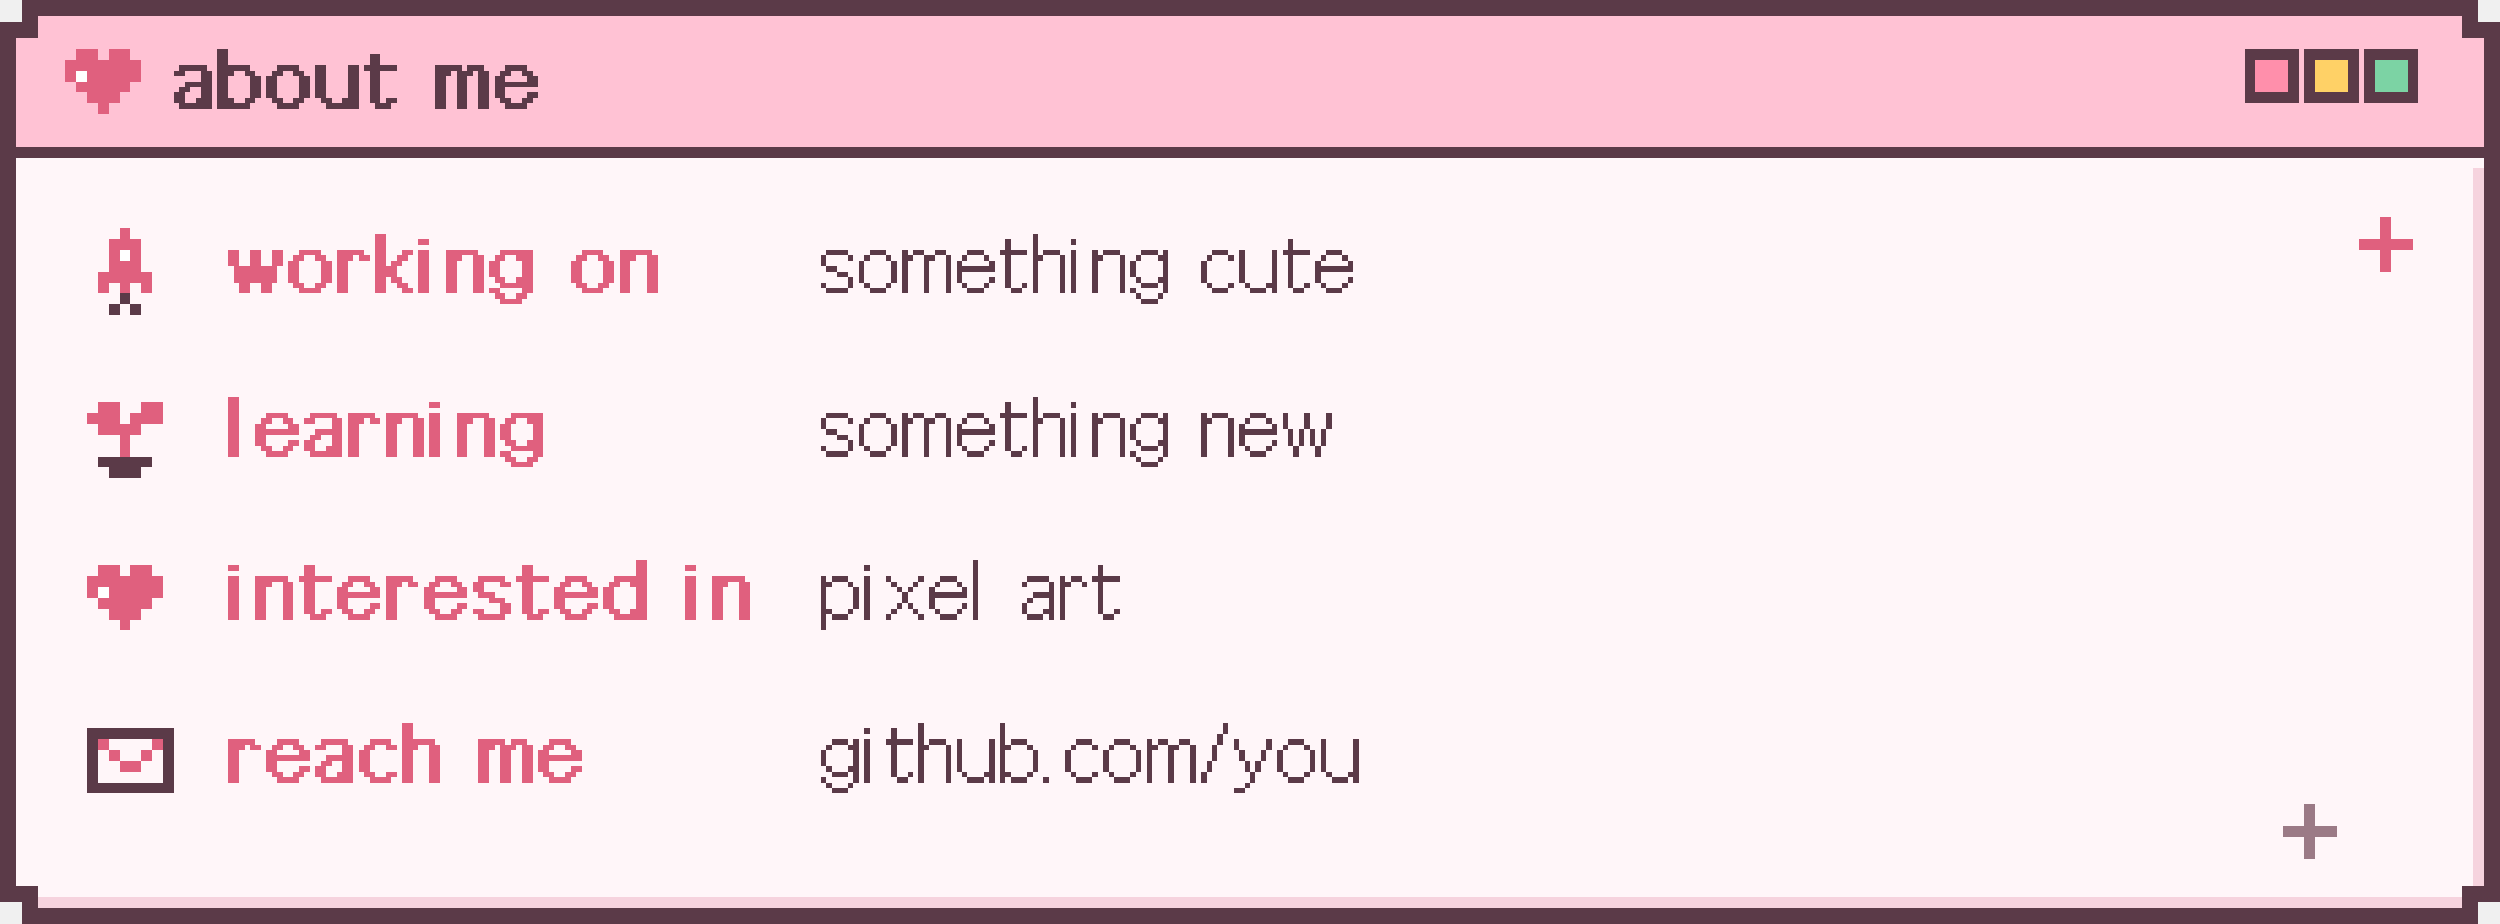
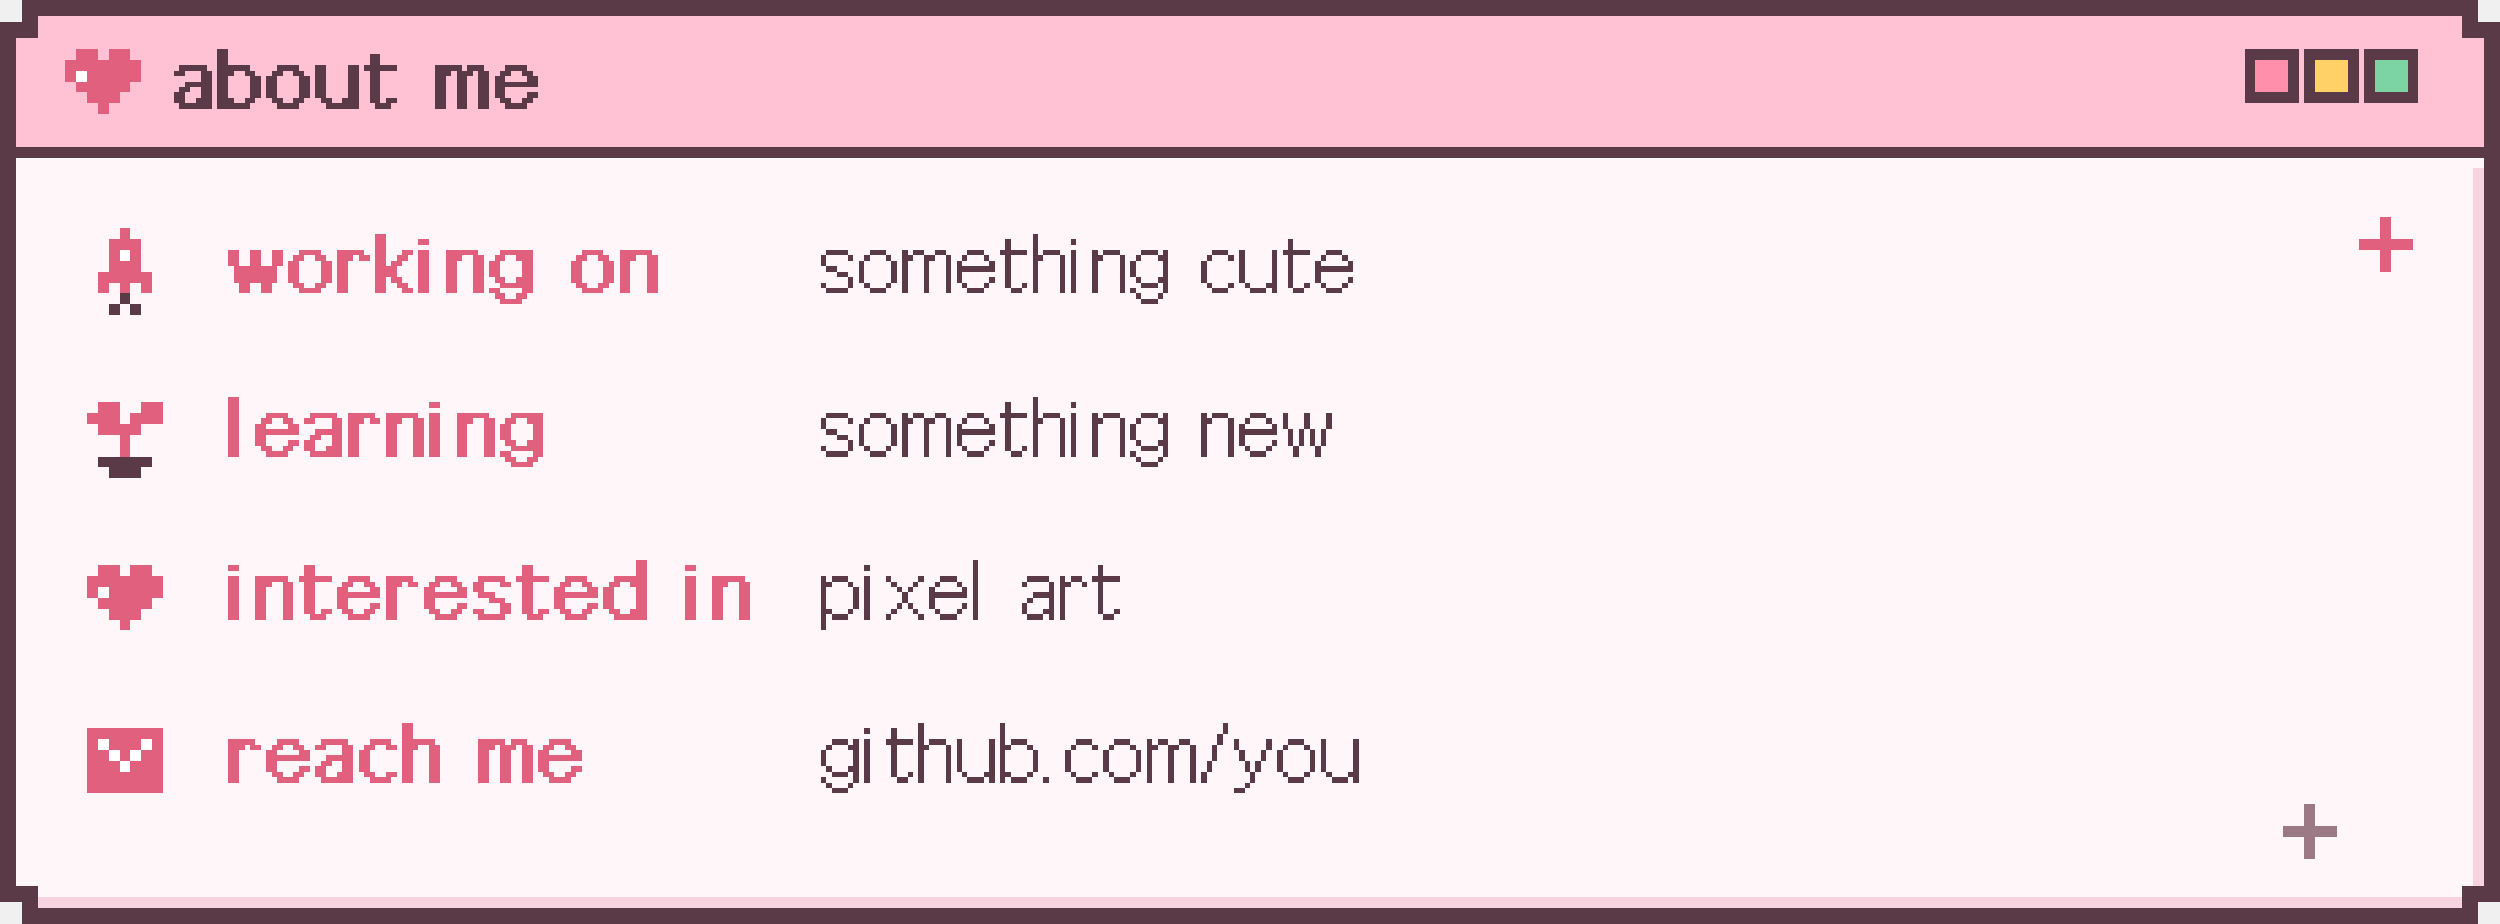
<svg xmlns="http://www.w3.org/2000/svg" width="460" height="170" viewBox="0 0 460 170" id="ab1rsdcdk" shape-rendering="crispEdges" role="img" aria-label="about me">
  <style>@keyframes ab1rsdcdkk{0%,100%{opacity:1}50%{opacity:.25}}#ab1rsdcdk .ab1rsdcdktw{animation:ab1rsdcdkk 2.4s steps(2) infinite}#ab1rsdcdk .ab1rsdcdktw2{animation-delay:-1.2s}@media(prefers-reduced-motion:reduce){#ab1rsdcdk .ab1rsdcdktw{animation:none}}</style>
  <path d="M4 0H456V4H460V166H456V170H4V166H0V4H4Z" fill="#5b3a48" />
  <path d="M7 3H453V7H457V163H453V167H7V163H3V7H7Z" fill="#fff6f9" />
  <path d="M7 3H453V7H457V27H3V7H7Z" fill="#ffc2d4" />
  <rect x="3" y="27" width="454" height="2" fill="#5b3a48" />
  <rect x="7" y="165" width="446" height="2" fill="#f6d3de" />
  <rect x="455" y="31" width="2" height="132" fill="#f6d3de" />
  <path d="M14 9h2v2h-2zM16 9h2v2h-2zM20 9h2v2h-2zM22 9h2v2h-2zM12 11h2v2h-2zM14 11h2v2h-2zM16 11h2v2h-2zM18 11h2v2h-2zM20 11h2v2h-2zM22 11h2v2h-2zM24 11h2v2h-2zM12 13h2v2h-2zM16 13h2v2h-2zM18 13h2v2h-2zM20 13h2v2h-2zM22 13h2v2h-2zM24 13h2v2h-2zM14 15h2v2h-2zM16 15h2v2h-2zM18 15h2v2h-2zM20 15h2v2h-2zM22 15h2v2h-2zM16 17h2v2h-2zM18 17h2v2h-2zM20 17h2v2h-2zM18 19h2v2h-2z" fill="#e0607e" />
  <path d="M14 13h2v2h-2z" fill="#ffffff" />
  <path d="M40 9h2v3h-2zM33 12h2v1h-2zM34 12h2v1h-2zM35 12h2v1h-2zM36 12h2v1h-2zM40 12h4v1h-4zM43 12h2v1h-2zM44 12h2v1h-2zM51 12h2v1h-2zM52 12h2v1h-2zM53 12h2v1h-2zM67 12h2v1h-2zM69 12h2v1h-2zM70 12h2v1h-2zM71 12h2v1h-2zM80 12h4v1h-4zM83 12h2v1h-2zM86 12h2v1h-2zM87 12h2v1h-2zM93 12h2v1h-2zM94 12h2v1h-2zM95 12h2v1h-2zM32 13h2v1h-2zM41 13h2v1h-2zM45 13h2v1h-2zM50 13h2v1h-2zM54 13h2v1h-2zM81 13h2v1h-2zM85 13h2v1h-2zM92 13h2v1h-2zM96 13h2v1h-2zM34 15h2v1h-2zM35 15h2v1h-2zM36 15h2v1h-2zM92 15h2v1h-2zM93 15h2v1h-2zM94 15h2v1h-2zM95 15h2v1h-2zM96 15h2v1h-2zM97 14h2v2h-2zM33 16h2v1h-2zM46 14h2v4h-2zM49 14h2v4h-2zM55 14h2v4h-2zM58 12h2v6h-2zM91 14h2v4h-2zM97 17h2v1h-2zM32 17h2v2h-2zM36 18h2v1h-2zM37 13h2v6h-2zM40 13h2v6h-2zM41 18h2v1h-2zM45 18h2v1h-2zM50 18h2v1h-2zM54 18h2v1h-2zM59 18h2v1h-2zM63 18h2v1h-2zM64 12h2v7h-2zM68 10h2v9h-2zM71 18h2v1h-2zM92 18h2v1h-2zM96 18h2v1h-2zM33 19h2v1h-2zM34 19h2v1h-2zM35 19h4v1h-4zM40 19h4v1h-4zM43 19h2v1h-2zM44 19h2v1h-2zM51 19h2v1h-2zM52 19h2v1h-2zM53 19h2v1h-2zM60 19h2v1h-2zM61 19h2v1h-2zM62 19h4v1h-4zM69 19h2v1h-2zM70 19h2v1h-2zM80 13h2v7h-2zM84 13h2v7h-2zM88 13h2v7h-2zM93 19h2v1h-2zM94 19h2v1h-2zM95 19h2v1h-2z" fill="#5b3a48" />
  <rect x="413" y="9" width="10" height="10" fill="#5b3a48" />
  <rect x="415" y="11" width="6" height="6" fill="#ff8fab" />
  <rect x="424" y="9" width="10" height="10" fill="#5b3a48" />
  <rect x="426" y="11" width="6" height="6" fill="#ffd166" />
  <rect x="435" y="9" width="10" height="10" fill="#5b3a48" />
  <rect x="437" y="11" width="6" height="6" fill="#7cd3a4" />
  <path d="M22 42h2v2h-2zM20 44h2v2h-2zM22 44h2v2h-2zM24 44h2v2h-2zM20 46h2v2h-2zM24 46h2v2h-2zM20 48h2v2h-2zM22 48h2v2h-2zM24 48h2v2h-2zM18 50h2v2h-2zM20 50h2v2h-2zM22 50h2v2h-2zM24 50h2v2h-2zM26 50h2v2h-2zM18 52h2v2h-2zM22 52h2v2h-2zM26 52h2v2h-2z" fill="#e0607e" />
  <path d="M22 54h2v2h-2zM20 56h2v2h-2zM24 56h2v2h-2z" fill="#5b3a48" />
  <path d="M22 46h2v2h-2z" fill="#ffffff" />
  <path d="M77 44h2v1h-2zM55 46h2v1h-2zM56 46h2v1h-2zM57 46h2v1h-2zM62 46h4v1h-4zM65 46h2v1h-2zM74 46h2v1h-2zM82 46h4v1h-4zM85 46h2v1h-2zM86 46h2v1h-2zM92 46h2v1h-2zM93 46h2v1h-2zM94 46h4v1h-4zM107 46h2v1h-2zM108 46h2v1h-2zM109 46h2v1h-2zM114 46h4v1h-4zM117 46h2v1h-2zM118 46h2v1h-2zM54 47h2v1h-2zM58 47h2v1h-2zM63 47h2v1h-2zM66 47h2v1h-2zM73 47h2v1h-2zM83 47h2v1h-2zM91 47h2v1h-2zM95 47h2v1h-2zM106 47h2v1h-2zM110 47h2v1h-2zM115 47h2v1h-2zM42 46h2v3h-2zM46 46h2v3h-2zM50 46h2v3h-2zM72 48h2v1h-2zM69 43h2v7h-2zM70 49h2v1h-2zM71 49h2v1h-2zM69 50h4v1h-4zM90 48h2v3h-2zM43 49h8v3h-8zM53 48h2v4h-2zM59 48h2v4h-2zM72 51h2v1h-2zM91 51h2v1h-2zM95 51h2v1h-2zM96 47h2v5h-2zM105 48h2v4h-2zM111 48h2v4h-2zM54 52h2v1h-2zM58 52h2v1h-2zM73 52h2v1h-2zM92 52h2v1h-2zM93 52h2v1h-2zM94 52h4v1h-4zM106 52h2v1h-2zM110 52h2v1h-2zM44 52h2v2h-2zM48 52h2v2h-2zM55 53h2v1h-2zM56 53h2v1h-2zM57 53h2v1h-2zM62 47h2v7h-2zM69 51h2v3h-2zM74 53h2v1h-2zM77 46h2v8h-2zM82 47h2v7h-2zM87 47h2v7h-2zM90 53h2v1h-2zM96 53h2v1h-2zM107 53h2v1h-2zM108 53h2v1h-2zM109 53h2v1h-2zM114 47h2v7h-2zM119 47h2v7h-2zM91 54h2v1h-2zM95 54h2v1h-2zM92 55h2v1h-2zM93 55h2v1h-2zM94 55h2v1h-2z" fill="#e0607e" />
  <path d="M197 44h1v1h-1zM185 44h1v2h-1zM237 44h1v2h-1zM152 46h4v1h-4zM160 46h3v1h-3zM166 46h1v1h-1zM168 46h2v1h-2zM172 46h2v1h-2zM178 46h3v1h-3zM184 46h5v1h-5zM190 43h1v4h-1zM192 46h3v1h-3zM201 46h1v1h-1zM203 46h3v1h-3zM210 46h3v1h-3zM214 46h1v1h-1zM223 46h3v1h-3zM236 46h5v1h-5zM244 46h3v1h-3zM156 47h1v1h-1zM159 47h1v1h-1zM163 47h1v1h-1zM166 47h2v1h-2zM170 47h2v1h-2zM177 47h1v1h-1zM181 47h1v1h-1zM190 47h2v1h-2zM201 47h2v1h-2zM209 47h1v1h-1zM213 47h2v1h-2zM222 47h1v1h-1zM226 47h1v1h-1zM243 47h1v1h-1zM247 47h1v1h-1zM151 47h1v2h-1zM176 48h1v1h-1zM182 48h1v1h-1zM242 48h1v1h-1zM248 48h1v1h-1zM152 49h2v1h-2zM176 49h7v1h-7zM242 49h7v1h-7zM154 50h2v1h-2zM208 48h1v3h-1zM214 48h1v3h-1zM158 48h1v4h-1zM164 48h1v4h-1zM176 50h1v2h-1zM182 51h1v1h-1zM209 51h1v1h-1zM213 51h2v1h-2zM221 48h1v4h-1zM228 46h1v6h-1zM234 46h1v6h-1zM242 50h1v2h-1zM248 51h1v1h-1zM151 52h1v1h-1zM156 51h1v2h-1zM159 52h1v1h-1zM163 52h1v1h-1zM177 52h1v1h-1zM181 52h1v1h-1zM185 47h1v6h-1zM188 52h1v1h-1zM210 52h3v1h-3zM222 52h1v1h-1zM226 52h1v1h-1zM229 52h1v1h-1zM233 52h2v1h-2zM237 47h1v6h-1zM240 52h1v1h-1zM243 52h1v1h-1zM247 52h1v1h-1zM152 53h4v1h-4zM160 53h3v1h-3zM166 48h1v6h-1zM170 48h1v6h-1zM174 47h1v7h-1zM178 53h3v1h-3zM186 53h2v1h-2zM190 48h1v6h-1zM195 47h1v7h-1zM197 46h1v8h-1zM201 48h1v6h-1zM206 47h1v7h-1zM208 53h1v1h-1zM214 52h1v2h-1zM223 53h3v1h-3zM230 53h3v1h-3zM234 53h1v1h-1zM238 53h2v1h-2zM244 53h3v1h-3zM209 54h1v1h-1zM213 54h1v1h-1zM210 55h3v1h-3z" fill="#5b3a48" />
  <path d="M18 74h2v2h-2zM20 74h2v2h-2zM26 74h2v2h-2zM28 74h2v2h-2zM16 76h2v2h-2zM18 76h2v2h-2zM20 76h2v2h-2zM24 76h2v2h-2zM26 76h2v2h-2zM28 76h2v2h-2zM18 78h2v2h-2zM20 78h2v2h-2zM22 78h2v2h-2zM24 78h2v2h-2zM22 80h2v2h-2zM22 82h2v2h-2z" fill="#e0607e" />
  <path d="M18 84h2v2h-2zM20 84h2v2h-2zM22 84h2v2h-2zM24 84h2v2h-2zM26 84h2v2h-2zM20 86h2v2h-2zM22 86h2v2h-2zM24 86h2v2h-2z" fill="#5b3a48" />
  <path d="M79 74h2v1h-2zM49 76h2v1h-2zM50 76h2v1h-2zM51 76h2v1h-2zM57 76h2v1h-2zM58 76h2v1h-2zM59 76h2v1h-2zM60 76h2v1h-2zM64 76h4v1h-4zM67 76h2v1h-2zM71 76h4v1h-4zM74 76h2v1h-2zM75 76h2v1h-2zM84 76h4v1h-4zM87 76h2v1h-2zM88 76h2v1h-2zM94 76h2v1h-2zM95 76h2v1h-2zM96 76h4v1h-4zM48 77h2v1h-2zM52 77h2v1h-2zM56 77h2v1h-2zM65 77h2v1h-2zM68 77h2v1h-2zM72 77h2v1h-2zM85 77h2v1h-2zM93 77h2v1h-2zM97 77h2v1h-2zM48 79h2v1h-2zM49 79h2v1h-2zM50 79h2v1h-2zM51 79h2v1h-2zM52 79h2v1h-2zM53 78h2v2h-2zM58 79h2v1h-2zM59 79h2v1h-2zM60 79h2v1h-2zM57 80h2v1h-2zM92 78h2v3h-2zM47 78h2v4h-2zM53 81h2v1h-2zM93 81h2v1h-2zM97 81h2v1h-2zM98 77h2v5h-2zM48 82h2v1h-2zM52 82h2v1h-2zM56 81h2v2h-2zM60 82h2v1h-2zM61 77h2v6h-2zM94 82h2v1h-2zM95 82h2v1h-2zM96 82h4v1h-4zM42 73h2v11h-2zM49 83h2v1h-2zM50 83h2v1h-2zM51 83h2v1h-2zM57 83h2v1h-2zM58 83h2v1h-2zM59 83h4v1h-4zM64 77h2v7h-2zM71 77h2v7h-2zM76 77h2v7h-2zM79 76h2v8h-2zM84 77h2v7h-2zM89 77h2v7h-2zM92 83h2v1h-2zM98 83h2v1h-2zM93 84h2v1h-2zM97 84h2v1h-2zM94 85h2v1h-2zM95 85h2v1h-2zM96 85h2v1h-2z" fill="#e0607e" />
  <path d="M197 74h1v1h-1zM185 74h1v2h-1zM152 76h4v1h-4zM160 76h3v1h-3zM166 76h1v1h-1zM168 76h2v1h-2zM172 76h2v1h-2zM178 76h3v1h-3zM184 76h5v1h-5zM190 73h1v4h-1zM192 76h3v1h-3zM201 76h1v1h-1zM203 76h3v1h-3zM210 76h3v1h-3zM214 76h1v1h-1zM221 76h1v1h-1zM223 76h3v1h-3zM230 76h3v1h-3zM156 77h1v1h-1zM159 77h1v1h-1zM163 77h1v1h-1zM166 77h2v1h-2zM170 77h2v1h-2zM177 77h1v1h-1zM181 77h1v1h-1zM190 77h2v1h-2zM201 77h2v1h-2zM209 77h1v1h-1zM213 77h2v1h-2zM221 77h2v1h-2zM229 77h1v1h-1zM233 77h1v1h-1zM151 77h1v2h-1zM176 78h1v1h-1zM182 78h1v1h-1zM228 78h1v1h-1zM234 78h1v1h-1zM236 76h1v3h-1zM240 76h1v3h-1zM244 76h1v3h-1zM152 79h2v1h-2zM176 79h7v1h-7zM228 79h7v1h-7zM154 80h2v1h-2zM208 78h1v3h-1zM214 78h1v3h-1zM158 78h1v4h-1zM164 78h1v4h-1zM176 80h1v2h-1zM182 81h1v1h-1zM209 81h1v1h-1zM213 81h2v1h-2zM228 80h1v2h-1zM234 81h1v1h-1zM237 79h1v3h-1zM239 79h1v3h-1zM241 79h1v3h-1zM243 79h1v3h-1zM151 82h1v1h-1zM156 81h1v2h-1zM159 82h1v1h-1zM163 82h1v1h-1zM177 82h1v1h-1zM181 82h1v1h-1zM185 77h1v6h-1zM188 82h1v1h-1zM210 82h3v1h-3zM229 82h1v1h-1zM233 82h1v1h-1zM152 83h4v1h-4zM160 83h3v1h-3zM166 78h1v6h-1zM170 78h1v6h-1zM174 77h1v7h-1zM178 83h3v1h-3zM186 83h2v1h-2zM190 78h1v6h-1zM195 77h1v7h-1zM197 76h1v8h-1zM201 78h1v6h-1zM206 77h1v7h-1zM208 83h1v1h-1zM214 82h1v2h-1zM221 78h1v6h-1zM226 77h1v7h-1zM230 83h3v1h-3zM238 82h1v2h-1zM242 82h1v2h-1zM209 84h1v1h-1zM213 84h1v1h-1zM210 85h3v1h-3z" fill="#5b3a48" />
  <path d="M18 104h2v2h-2zM20 104h2v2h-2zM24 104h2v2h-2zM26 104h2v2h-2zM16 106h2v2h-2zM18 106h2v2h-2zM20 106h2v2h-2zM22 106h2v2h-2zM24 106h2v2h-2zM26 106h2v2h-2zM28 106h2v2h-2zM16 108h2v2h-2zM20 108h2v2h-2zM22 108h2v2h-2zM24 108h2v2h-2zM26 108h2v2h-2zM28 108h2v2h-2zM18 110h2v2h-2zM20 110h2v2h-2zM22 110h2v2h-2zM24 110h2v2h-2zM26 110h2v2h-2zM20 112h2v2h-2zM22 112h2v2h-2zM24 112h2v2h-2zM22 114h2v2h-2z" fill="#e0607e" />
  <path d="M18 108h2v2h-2z" fill="#ffffff" />
  <path d="M42 104h2v1h-2zM126 104h2v1h-2zM117 103h2v3h-2zM47 106h4v1h-4zM50 106h2v1h-2zM51 106h2v1h-2zM55 106h2v1h-2zM57 106h2v1h-2zM58 106h2v1h-2zM59 106h2v1h-2zM64 106h2v1h-2zM65 106h2v1h-2zM66 106h2v1h-2zM71 106h4v1h-4zM74 106h2v1h-2zM80 106h2v1h-2zM81 106h2v1h-2zM82 106h2v1h-2zM88 106h2v1h-2zM89 106h2v1h-2zM90 106h2v1h-2zM91 106h2v1h-2zM95 106h2v1h-2zM97 106h2v1h-2zM98 106h2v1h-2zM99 106h2v1h-2zM104 106h2v1h-2zM105 106h2v1h-2zM106 106h2v1h-2zM113 106h2v1h-2zM114 106h2v1h-2zM115 106h4v1h-4zM131 106h4v1h-4zM134 106h2v1h-2zM135 106h2v1h-2zM48 107h2v1h-2zM63 107h2v1h-2zM67 107h2v1h-2zM72 107h2v1h-2zM75 107h2v1h-2zM79 107h2v1h-2zM83 107h2v1h-2zM92 107h2v1h-2zM103 107h2v1h-2zM107 107h2v1h-2zM112 107h2v1h-2zM116 107h2v1h-2zM132 107h2v1h-2zM87 107h2v2h-2zM63 109h2v1h-2zM64 109h2v1h-2zM65 109h2v1h-2zM66 109h2v1h-2zM67 109h2v1h-2zM68 108h2v2h-2zM79 109h2v1h-2zM80 109h2v1h-2zM81 109h2v1h-2zM82 109h2v1h-2zM83 109h2v1h-2zM84 108h2v2h-2zM88 109h2v1h-2zM89 109h2v1h-2zM103 109h2v1h-2zM104 109h2v1h-2zM105 109h2v1h-2zM106 109h2v1h-2zM107 109h2v1h-2zM108 108h2v2h-2zM90 110h2v1h-2zM91 110h2v1h-2zM62 108h2v4h-2zM68 111h2v1h-2zM78 108h2v4h-2zM84 111h2v1h-2zM102 108h2v4h-2zM108 111h2v1h-2zM111 108h2v4h-2zM56 104h2v9h-2zM59 112h2v1h-2zM63 112h2v1h-2zM67 112h2v1h-2zM79 112h2v1h-2zM83 112h2v1h-2zM87 112h2v1h-2zM92 111h2v2h-2zM96 104h2v9h-2zM99 112h2v1h-2zM103 112h2v1h-2zM107 112h2v1h-2zM112 112h2v1h-2zM116 112h2v1h-2zM117 107h2v6h-2zM42 106h2v8h-2zM47 107h2v7h-2zM52 107h2v7h-2zM57 113h2v1h-2zM58 113h2v1h-2zM64 113h2v1h-2zM65 113h2v1h-2zM66 113h2v1h-2zM71 107h2v7h-2zM80 113h2v1h-2zM81 113h2v1h-2zM82 113h2v1h-2zM88 113h2v1h-2zM89 113h2v1h-2zM90 113h2v1h-2zM91 113h2v1h-2zM97 113h2v1h-2zM98 113h2v1h-2zM104 113h2v1h-2zM105 113h2v1h-2zM106 113h2v1h-2zM113 113h2v1h-2zM114 113h2v1h-2zM115 113h4v1h-4zM126 106h2v8h-2zM131 107h2v7h-2zM136 107h2v7h-2z" fill="#e0607e" />
  <path d="M159 104h1v1h-1zM202 104h1v2h-1zM151 106h1v1h-1zM153 106h3v1h-3zM163 106h1v1h-1zM169 106h1v1h-1zM173 106h3v1h-3zM189 106h4v1h-4zM195 106h1v1h-1zM197 106h2v1h-2zM201 106h5v1h-5zM151 107h2v1h-2zM156 107h1v1h-1zM164 107h1v1h-1zM168 107h1v1h-1zM172 107h1v1h-1zM176 107h1v1h-1zM188 107h1v1h-1zM195 107h2v1h-2zM199 107h1v1h-1zM165 108h1v1h-1zM167 108h1v1h-1zM171 108h1v1h-1zM177 108h1v1h-1zM193 107h1v2h-1zM171 109h7v1h-7zM190 109h4v1h-4zM166 109h1v2h-1zM189 110h1v1h-1zM151 108h1v4h-1zM157 108h1v4h-1zM165 111h1v1h-1zM167 111h1v1h-1zM171 110h1v2h-1zM177 111h1v1h-1zM193 110h1v2h-1zM151 112h2v1h-2zM156 112h1v1h-1zM164 112h1v1h-1zM168 112h1v1h-1zM172 112h1v1h-1zM176 112h1v1h-1zM188 111h1v2h-1zM192 112h2v1h-2zM202 107h1v6h-1zM205 112h1v1h-1zM153 113h3v1h-3zM159 106h1v8h-1zM163 113h1v1h-1zM169 113h1v1h-1zM173 113h3v1h-3zM179 103h1v11h-1zM189 113h3v1h-3zM193 113h1v1h-1zM195 108h1v6h-1zM203 113h2v1h-2zM151 113h1v3h-1z" fill="#5b3a48" />
-   <path d="M18 136h2v2h-2zM28 136h2v2h-2zM20 138h2v2h-2zM26 138h2v2h-2zM22 140h2v2h-2zM24 140h2v2h-2z" fill="#e0607e" />
-   <path d="M16 134h2v2h-2zM18 134h2v2h-2zM20 134h2v2h-2zM22 134h2v2h-2zM24 134h2v2h-2zM26 134h2v2h-2zM28 134h2v2h-2zM30 134h2v2h-2zM16 136h2v2h-2zM30 136h2v2h-2zM16 138h2v2h-2zM30 138h2v2h-2zM16 140h2v2h-2zM30 140h2v2h-2zM16 142h2v2h-2zM30 142h2v2h-2zM16 144h2v2h-2zM18 144h2v2h-2zM20 144h2v2h-2zM22 144h2v2h-2zM24 144h2v2h-2zM26 144h2v2h-2zM28 144h2v2h-2zM30 144h2v2h-2z" fill="#5b3a48" />
+   <path d="M16 134h2v2h-2zM18 134h2v2h-2zM20 134h2v2h-2zM22 134h2v2h-2zM24 134h2v2h-2zM26 134h2v2h-2zM28 134h2v2h-2zM16 136h2v2h-2zM20 136h2v2h-2zM22 136h2v2h-2zM24 136h2v2h-2zM28 136h2v2h-2zM16 138h2v2h-2zM18 138h2v2h-2zM22 138h2v2h-2zM26 138h2v2h-2zM28 138h2v2h-2zM16 140h2v2h-2zM18 140h2v2h-2zM20 140h2v2h-2zM24 140h2v2h-2zM26 140h2v2h-2zM28 140h2v2h-2zM16 142h2v2h-2zM18 142h2v2h-2zM20 142h2v2h-2zM22 142h2v2h-2zM24 142h2v2h-2zM26 142h2v2h-2zM28 142h2v2h-2zM16 144h2v2h-2zM18 144h2v2h-2zM20 144h2v2h-2zM22 144h2v2h-2zM24 144h2v2h-2zM26 144h2v2h-2zM28 144h2v2h-2z" fill="#e0607e" />
+   <path d="M18 136h2v2h-2zM26 136h2v2h-2zM20 138h2v2h-2zM24 138h2v2h-2zM22 140h2v2h-2z" fill="#ffffff" />
  <path d="M74 133h2v3h-2zM42 136h4v1h-4zM45 136h2v1h-2zM51 136h2v1h-2zM52 136h2v1h-2zM53 136h2v1h-2zM59 136h2v1h-2zM60 136h2v1h-2zM61 136h2v1h-2zM62 136h2v1h-2zM68 136h2v1h-2zM69 136h2v1h-2zM70 136h2v1h-2zM74 136h4v1h-4zM77 136h2v1h-2zM78 136h2v1h-2zM88 136h4v1h-4zM91 136h2v1h-2zM94 136h2v1h-2zM95 136h2v1h-2zM101 136h2v1h-2zM102 136h2v1h-2zM103 136h2v1h-2zM43 137h2v1h-2zM46 137h2v1h-2zM50 137h2v1h-2zM54 137h2v1h-2zM58 137h2v1h-2zM67 137h2v1h-2zM71 137h2v1h-2zM75 137h2v1h-2zM89 137h2v1h-2zM93 137h2v1h-2zM100 137h2v1h-2zM104 137h2v1h-2zM50 139h2v1h-2zM51 139h2v1h-2zM52 139h2v1h-2zM53 139h2v1h-2zM54 139h2v1h-2zM55 138h2v2h-2zM60 139h2v1h-2zM61 139h2v1h-2zM62 139h2v1h-2zM100 139h2v1h-2zM101 139h2v1h-2zM102 139h2v1h-2zM103 139h2v1h-2zM104 139h2v1h-2zM105 138h2v2h-2zM59 140h2v1h-2zM49 138h2v4h-2zM55 141h2v1h-2zM66 138h2v4h-2zM99 138h2v4h-2zM105 141h2v1h-2zM50 142h2v1h-2zM54 142h2v1h-2zM58 141h2v2h-2zM62 142h2v1h-2zM63 137h2v6h-2zM67 142h2v1h-2zM71 142h2v1h-2zM100 142h2v1h-2zM104 142h2v1h-2zM42 137h2v7h-2zM51 143h2v1h-2zM52 143h2v1h-2zM53 143h2v1h-2zM59 143h2v1h-2zM60 143h2v1h-2zM61 143h4v1h-4zM68 143h2v1h-2zM69 143h2v1h-2zM70 143h2v1h-2zM74 137h2v7h-2zM79 137h2v7h-2zM88 137h2v7h-2zM92 137h2v7h-2zM96 137h2v7h-2zM101 143h2v1h-2zM102 143h2v1h-2zM103 143h2v1h-2z" fill="#e0607e" />
  <path d="M159 134h1v1h-1zM225 133h1v2h-1zM164 134h1v2h-1zM153 136h3v1h-3zM157 136h1v1h-1zM163 136h5v1h-5zM169 133h1v4h-1zM171 136h3v1h-3zM184 133h1v4h-1zM186 136h3v1h-3zM198 136h3v1h-3zM205 136h3v1h-3zM211 136h1v1h-1zM213 136h2v1h-2zM217 136h2v1h-2zM224 135h1v2h-1zM237 136h3v1h-3zM152 137h1v1h-1zM156 137h2v1h-2zM169 137h2v1h-2zM184 137h2v1h-2zM189 137h1v1h-1zM197 137h1v1h-1zM201 137h1v1h-1zM204 137h1v1h-1zM208 137h1v1h-1zM211 137h2v1h-2zM215 137h2v1h-2zM227 136h1v2h-1zM233 136h1v2h-1zM236 137h1v1h-1zM240 137h1v1h-1zM223 137h1v3h-1zM228 138h1v2h-1zM232 138h1v2h-1zM151 138h1v3h-1zM157 138h1v3h-1zM152 141h1v1h-1zM156 141h2v1h-2zM176 136h1v6h-1zM182 136h1v6h-1zM184 138h1v4h-1zM190 138h1v4h-1zM196 138h1v4h-1zM203 138h1v4h-1zM209 138h1v4h-1zM222 140h1v2h-1zM229 140h1v2h-1zM231 140h1v2h-1zM235 138h1v4h-1zM241 138h1v4h-1zM243 136h1v6h-1zM249 136h1v6h-1zM153 142h3v1h-3zM164 137h1v6h-1zM167 142h1v1h-1zM177 142h1v1h-1zM181 142h2v1h-2zM184 142h2v1h-2zM189 142h1v1h-1zM197 142h1v1h-1zM201 142h1v1h-1zM204 142h1v1h-1zM208 142h1v1h-1zM236 142h1v1h-1zM240 142h1v1h-1zM244 142h1v1h-1zM248 142h2v1h-2zM151 143h1v1h-1zM157 142h1v2h-1zM159 136h1v8h-1zM165 143h2v1h-2zM169 138h1v6h-1zM174 137h1v7h-1zM178 143h3v1h-3zM182 143h1v1h-1zM184 143h1v1h-1zM186 143h3v1h-3zM192 143h1v1h-1zM198 143h3v1h-3zM205 143h3v1h-3zM211 138h1v6h-1zM215 138h1v6h-1zM219 137h1v7h-1zM221 142h1v2h-1zM230 142h1v2h-1zM237 143h3v1h-3zM245 143h3v1h-3zM249 143h1v1h-1zM152 144h1v1h-1zM156 144h1v1h-1zM229 144h1v1h-1zM153 145h3v1h-3zM227 145h2v1h-2z" fill="#5b3a48" />
  <g class="ab1rsdcdktw">
    <path d="M438 40h2v4h4v2h-4v4h-2v-4h-4v-2h4z" fill="#e0607e" />
  </g>
  <g class="ab1rsdcdktw ab1rsdcdktw2">
    <path d="M424 148h2v4h4v2h-4v4h-2v-4h-4v-2h4z" fill="#9b7a86" />
  </g>
</svg>
